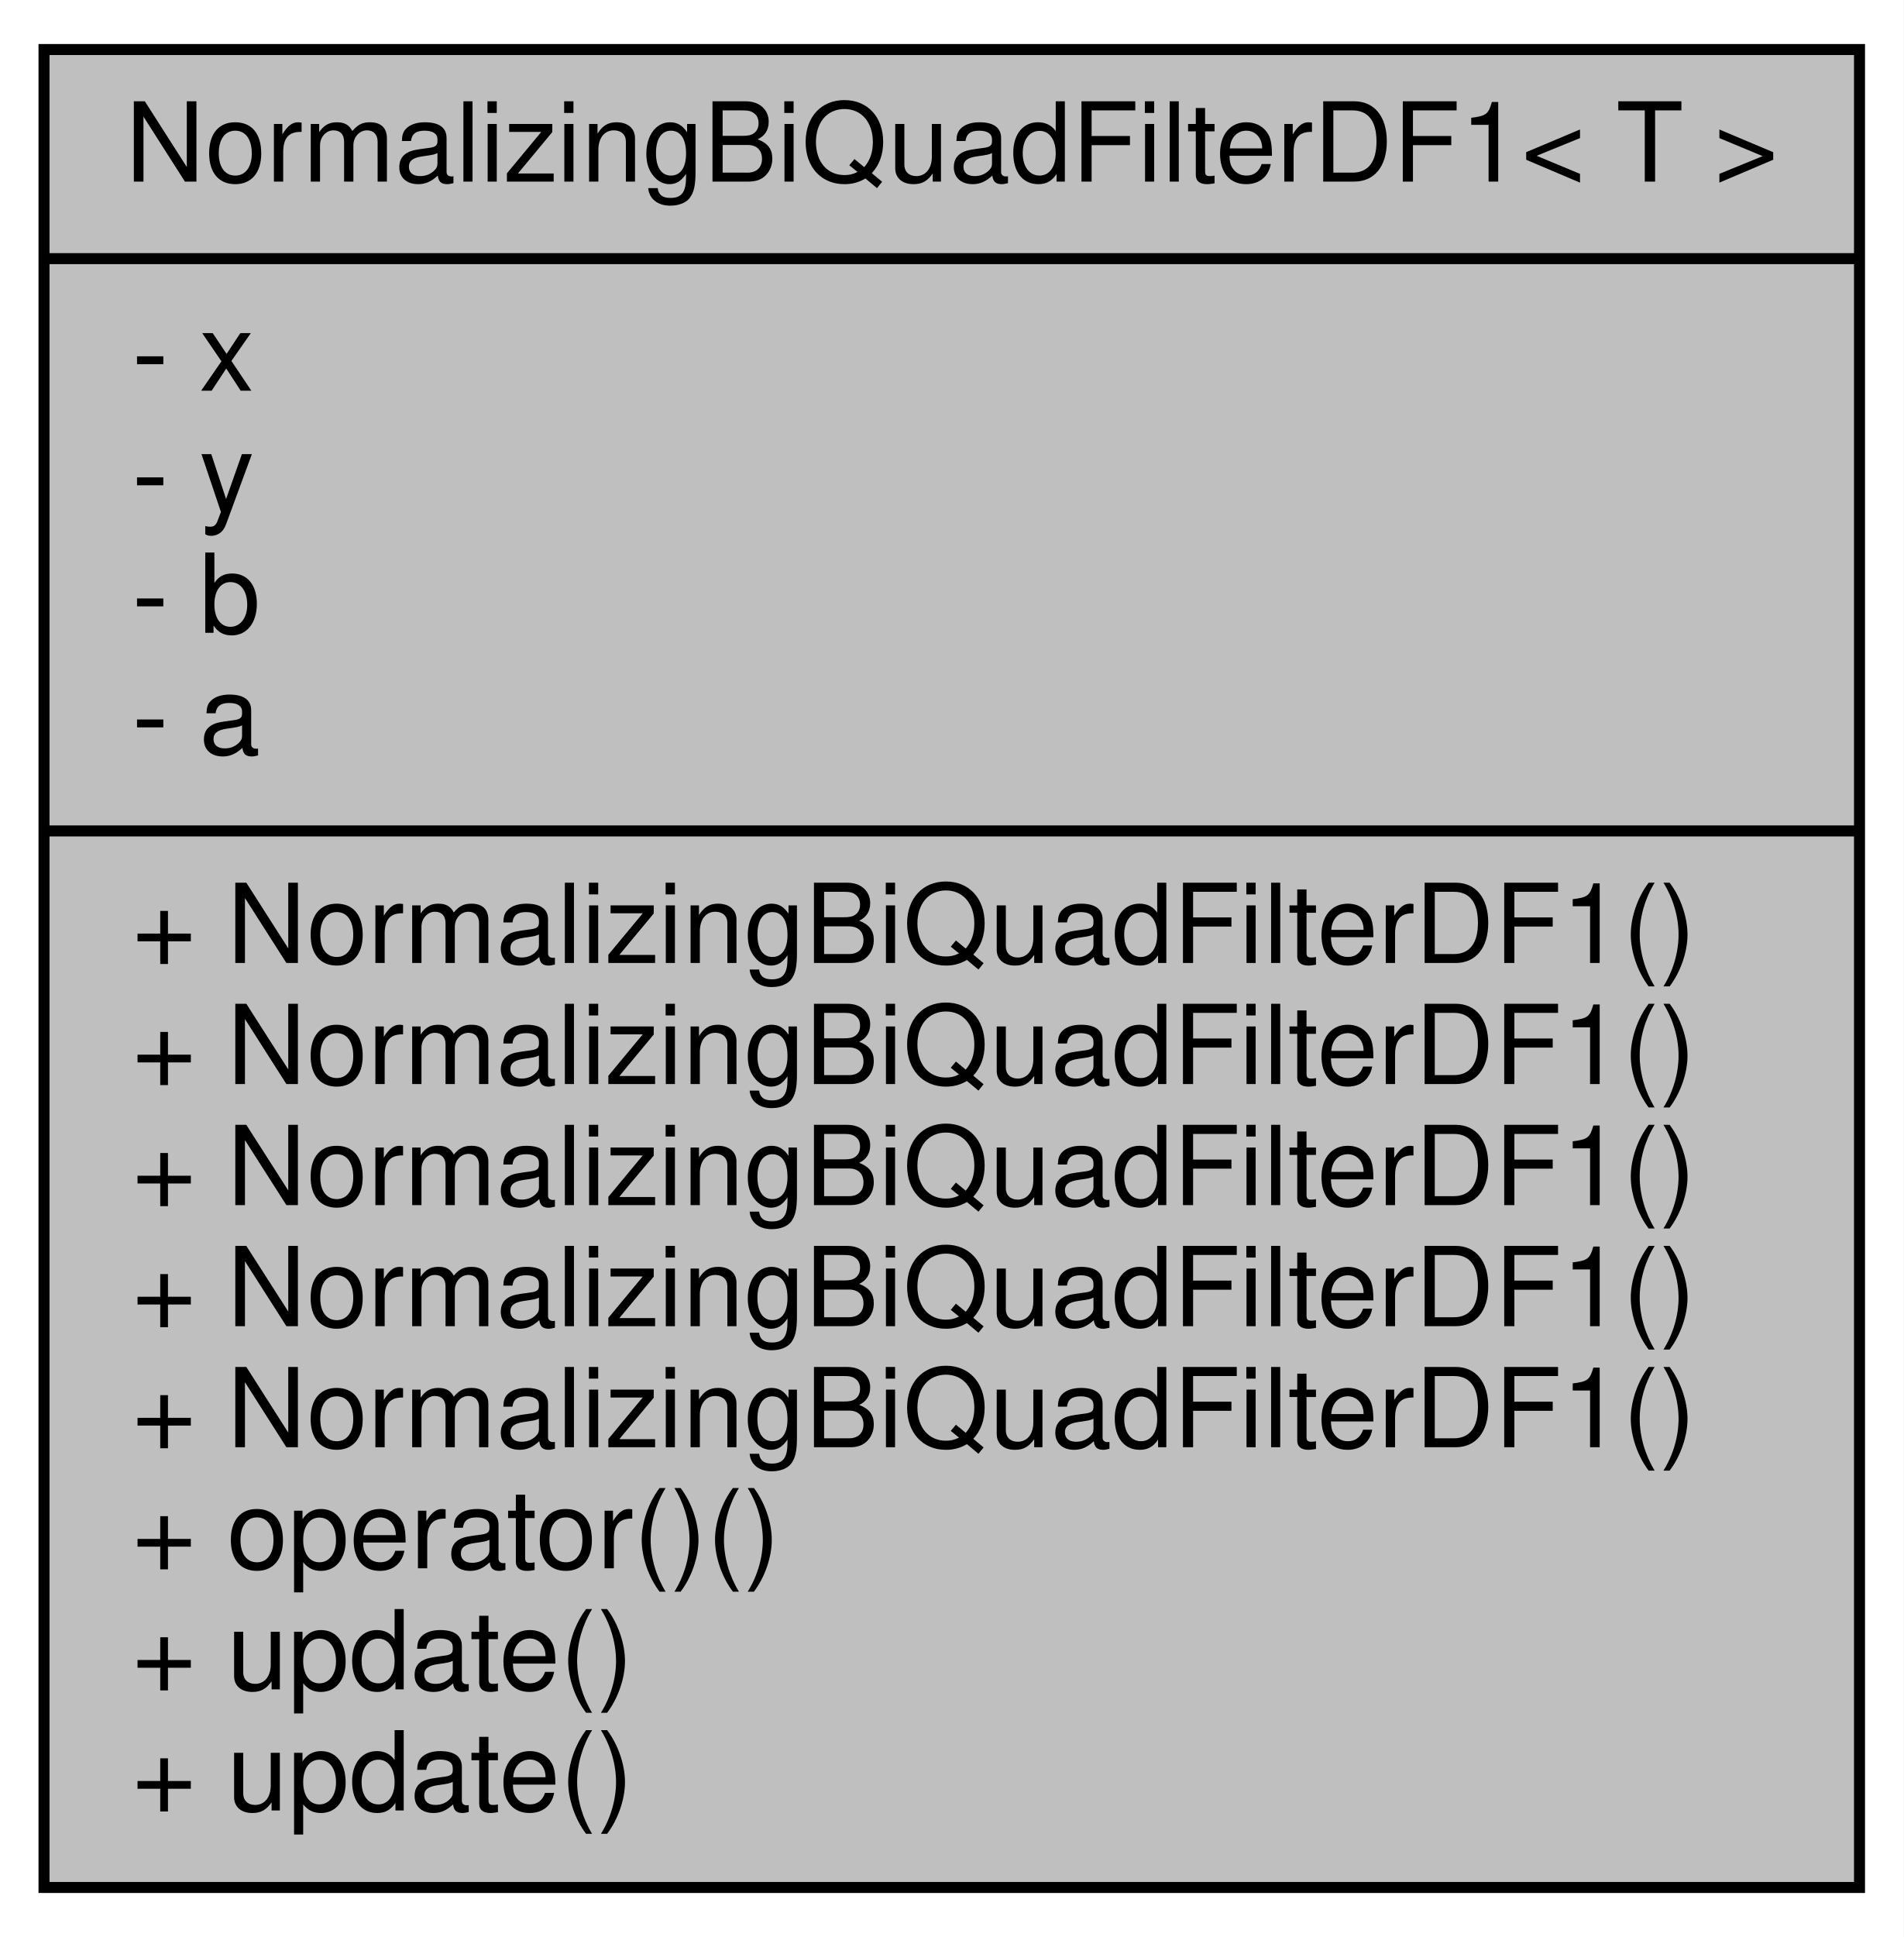
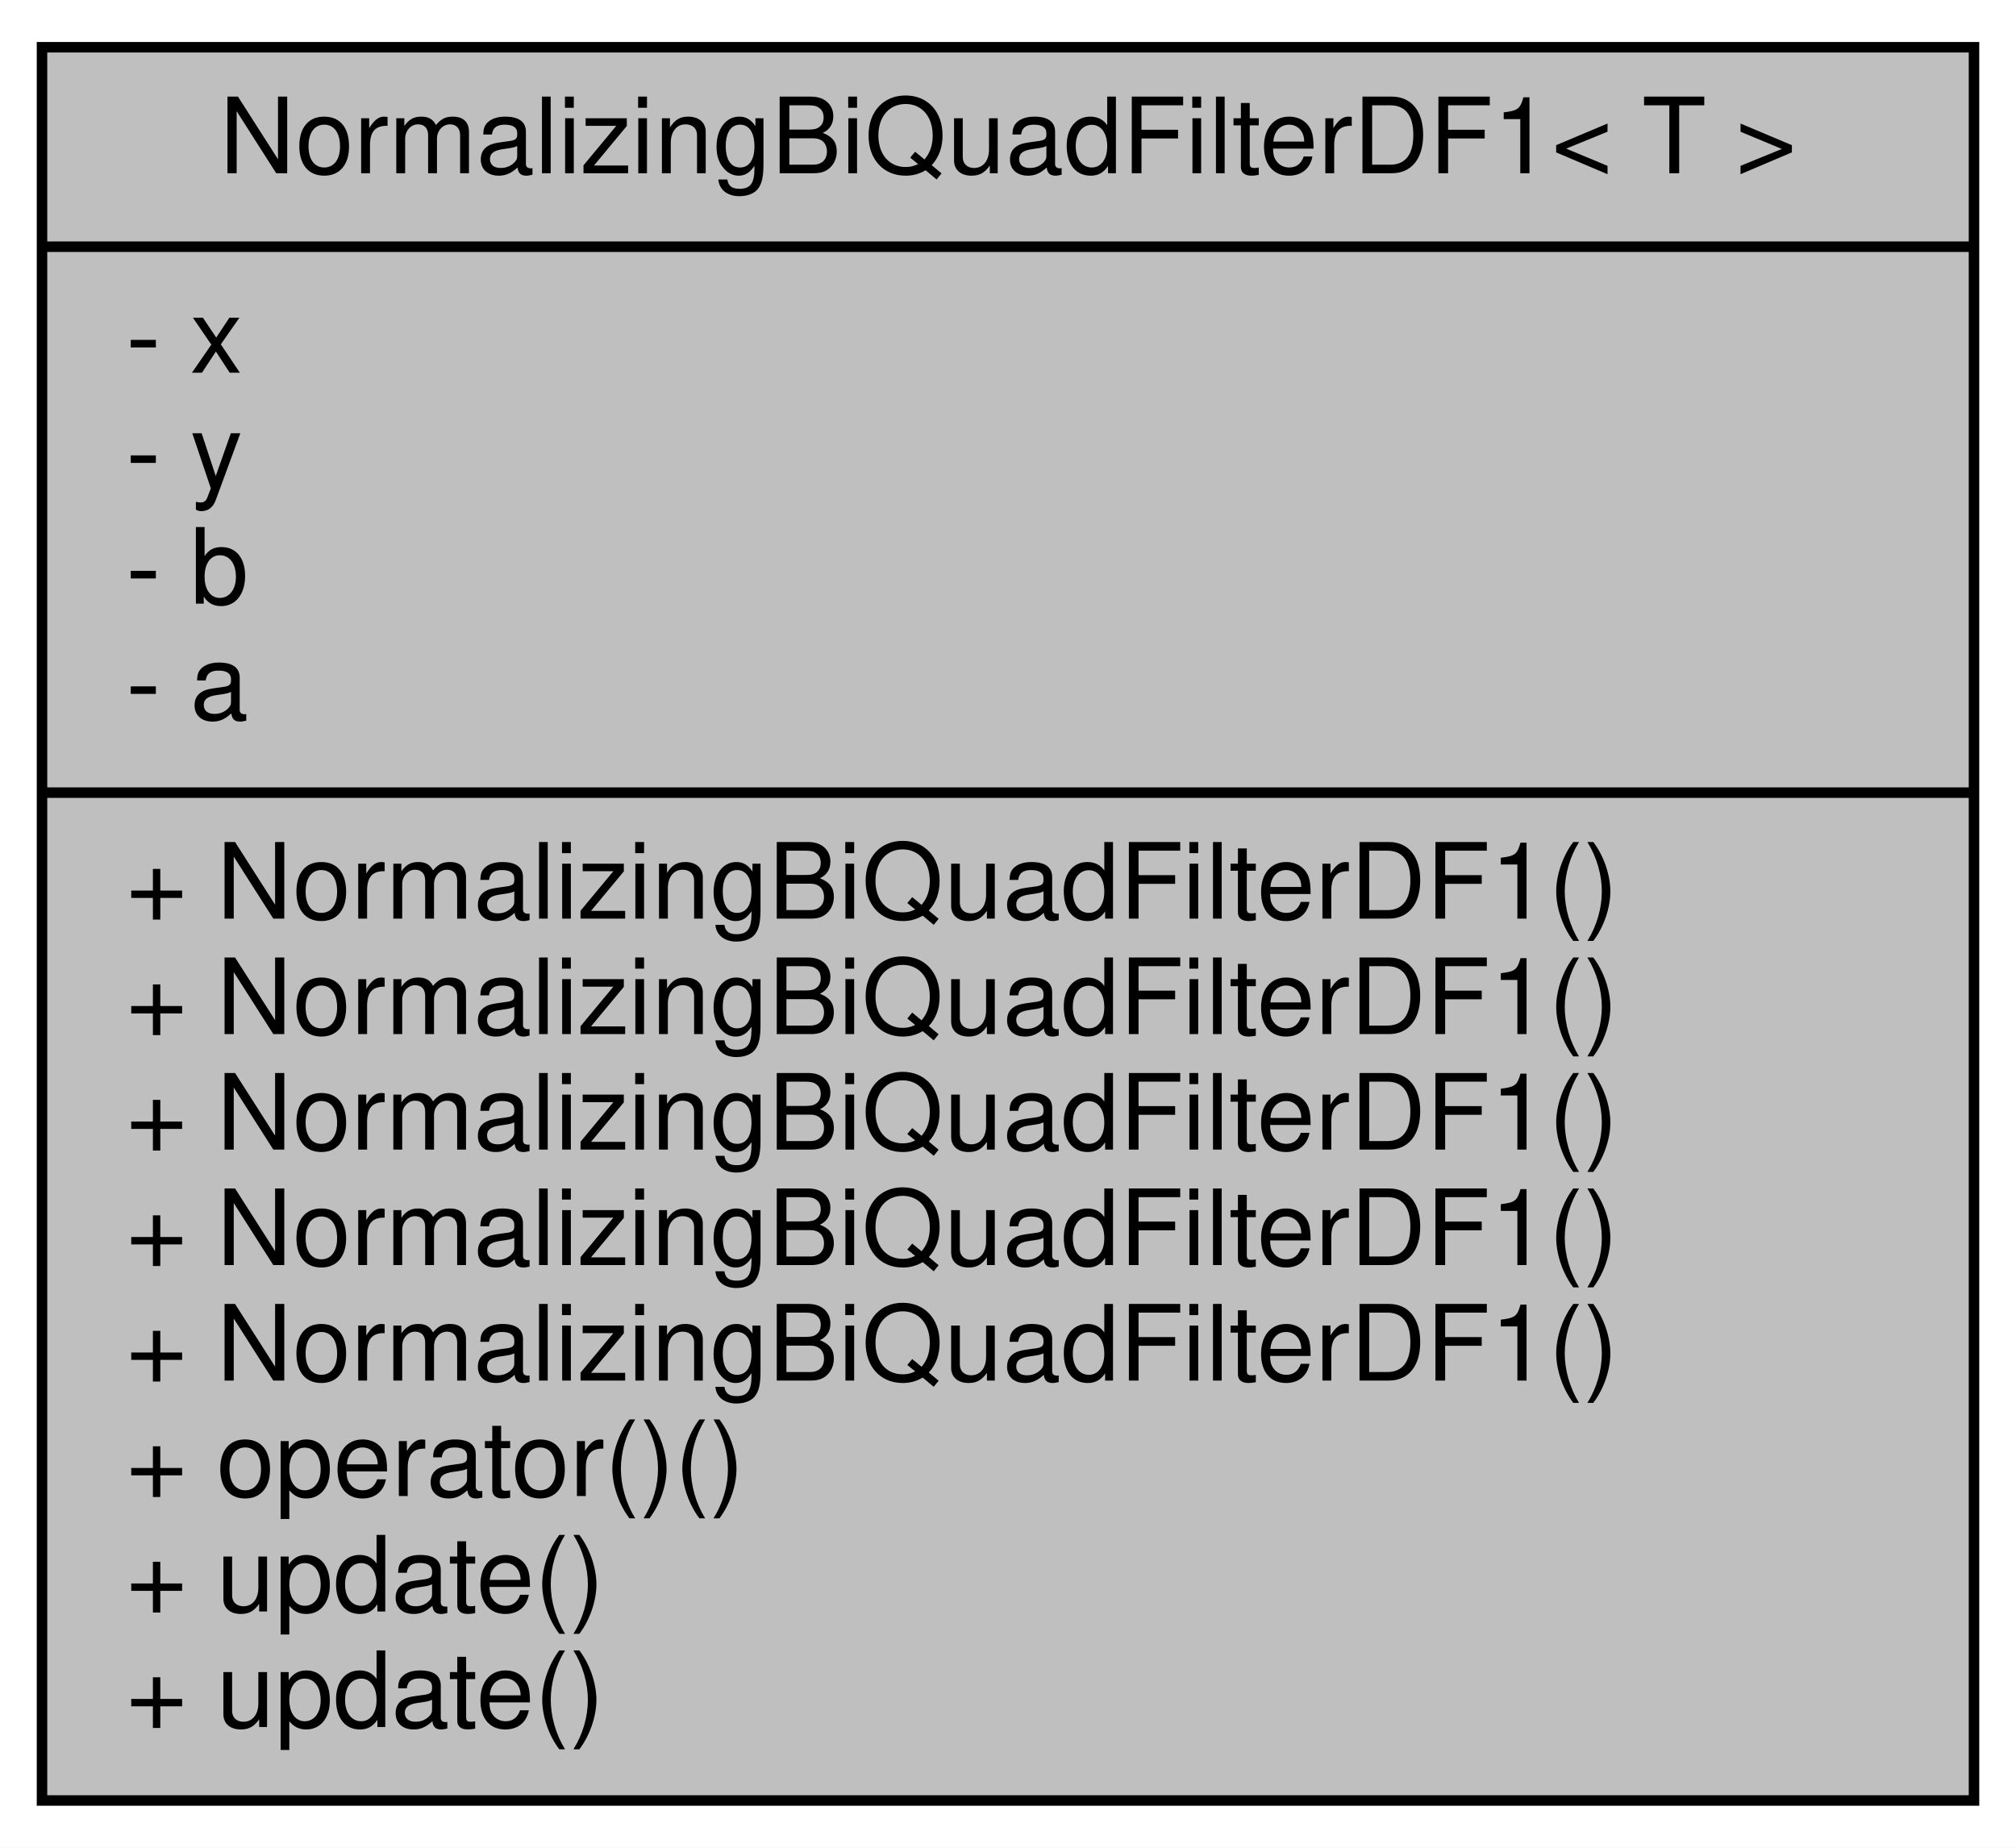
- <svg xmlns="http://www.w3.org/2000/svg" xmlns:xlink="http://www.w3.org/1999/xlink" width="173pt" height="176pt" viewBox="0.00 0.00 173.00 176.00">
+ <svg xmlns="http://www.w3.org/2000/svg" xmlns:xlink="http://www.w3.org/1999/xlink" width="192pt" height="176pt" viewBox="0.00 0.00 192.00 176.00">
  <g id="graph0" class="graph" transform="scale(1 1) rotate(0) translate(4 172)">
-     <polygon fill="#ffffff" stroke="transparent" points="-4,4 -4,-172 169,-172 169,4 -4,4" />
+     <polygon fill="white" stroke="transparent" points="-4,4 -4,-172 188,-172 188,4 -4,4" />
    <g id="node1" class="node">
      <g id="a_node1">
        <a xlink:title="BiQuad filter Direct Form 1 implementation that normalizes the coefficients upon initialization.">
-           <polygon fill="#bfbfbf" stroke="#000000" points="0,-.5 0,-167.5 165,-167.5 165,-.5 0,-.5" />
-           <text text-anchor="middle" x="82.5" y="-155.5" font-family="Helvetica,sans-Serif" font-size="10.00" fill="#000000">NormalizingBiQuadFilterDF1&lt; T &gt;</text>
-           <polyline fill="none" stroke="#000000" points="0,-148.5 165,-148.5 " />
-           <text text-anchor="start" x="8" y="-136.5" font-family="Helvetica,sans-Serif" font-size="10.00" fill="#000000">- x</text>
-           <text text-anchor="start" x="8" y="-125.5" font-family="Helvetica,sans-Serif" font-size="10.00" fill="#000000">- y</text>
-           <text text-anchor="start" x="8" y="-114.5" font-family="Helvetica,sans-Serif" font-size="10.00" fill="#000000">- b</text>
-           <text text-anchor="start" x="8" y="-103.5" font-family="Helvetica,sans-Serif" font-size="10.00" fill="#000000">- a</text>
-           <polyline fill="none" stroke="#000000" points="0,-96.5 165,-96.5 " />
-           <text text-anchor="start" x="8" y="-84.5" font-family="Helvetica,sans-Serif" font-size="10.00" fill="#000000">+ NormalizingBiQuadFilterDF1()</text>
-           <text text-anchor="start" x="8" y="-73.5" font-family="Helvetica,sans-Serif" font-size="10.00" fill="#000000">+ NormalizingBiQuadFilterDF1()</text>
-           <text text-anchor="start" x="8" y="-62.5" font-family="Helvetica,sans-Serif" font-size="10.00" fill="#000000">+ NormalizingBiQuadFilterDF1()</text>
-           <text text-anchor="start" x="8" y="-51.5" font-family="Helvetica,sans-Serif" font-size="10.00" fill="#000000">+ NormalizingBiQuadFilterDF1()</text>
-           <text text-anchor="start" x="8" y="-40.5" font-family="Helvetica,sans-Serif" font-size="10.00" fill="#000000">+ NormalizingBiQuadFilterDF1()</text>
-           <text text-anchor="start" x="8" y="-29.5" font-family="Helvetica,sans-Serif" font-size="10.00" fill="#000000">+ operator()()</text>
-           <text text-anchor="start" x="8" y="-18.5" font-family="Helvetica,sans-Serif" font-size="10.00" fill="#000000">+ update()</text>
-           <text text-anchor="start" x="8" y="-7.5" font-family="Helvetica,sans-Serif" font-size="10.00" fill="#000000">+ update()</text>
+           <polygon fill="#bfbfbf" stroke="black" points="0,-0.5 0,-167.5 184,-167.5 184,-0.5 0,-0.5" />
+           <text text-anchor="middle" x="92" y="-155.5" font-family="Helvetica,sans-Serif" font-size="10.00">NormalizingBiQuadFilterDF1&lt; T &gt;</text>
+           <polyline fill="none" stroke="black" points="0,-148.5 184,-148.5 " />
+           <text text-anchor="start" x="8" y="-136.5" font-family="Helvetica,sans-Serif" font-size="10.00">- x</text>
+           <text text-anchor="start" x="8" y="-125.5" font-family="Helvetica,sans-Serif" font-size="10.00">- y</text>
+           <text text-anchor="start" x="8" y="-114.5" font-family="Helvetica,sans-Serif" font-size="10.00">- b</text>
+           <text text-anchor="start" x="8" y="-103.5" font-family="Helvetica,sans-Serif" font-size="10.00">- a</text>
+           <polyline fill="none" stroke="black" points="0,-96.5 184,-96.5 " />
+           <text text-anchor="start" x="8" y="-84.5" font-family="Helvetica,sans-Serif" font-size="10.00">+ NormalizingBiQuadFilterDF1()</text>
+           <text text-anchor="start" x="8" y="-73.5" font-family="Helvetica,sans-Serif" font-size="10.00">+ NormalizingBiQuadFilterDF1()</text>
+           <text text-anchor="start" x="8" y="-62.5" font-family="Helvetica,sans-Serif" font-size="10.00">+ NormalizingBiQuadFilterDF1()</text>
+           <text text-anchor="start" x="8" y="-51.5" font-family="Helvetica,sans-Serif" font-size="10.00">+ NormalizingBiQuadFilterDF1()</text>
+           <text text-anchor="start" x="8" y="-40.5" font-family="Helvetica,sans-Serif" font-size="10.00">+ NormalizingBiQuadFilterDF1()</text>
+           <text text-anchor="start" x="8" y="-29.5" font-family="Helvetica,sans-Serif" font-size="10.00">+ operator()()</text>
+           <text text-anchor="start" x="8" y="-18.5" font-family="Helvetica,sans-Serif" font-size="10.00">+ update()</text>
+           <text text-anchor="start" x="8" y="-7.5" font-family="Helvetica,sans-Serif" font-size="10.00">+ update()</text>
        </a>
      </g>
    </g>
  </g>
</svg>
